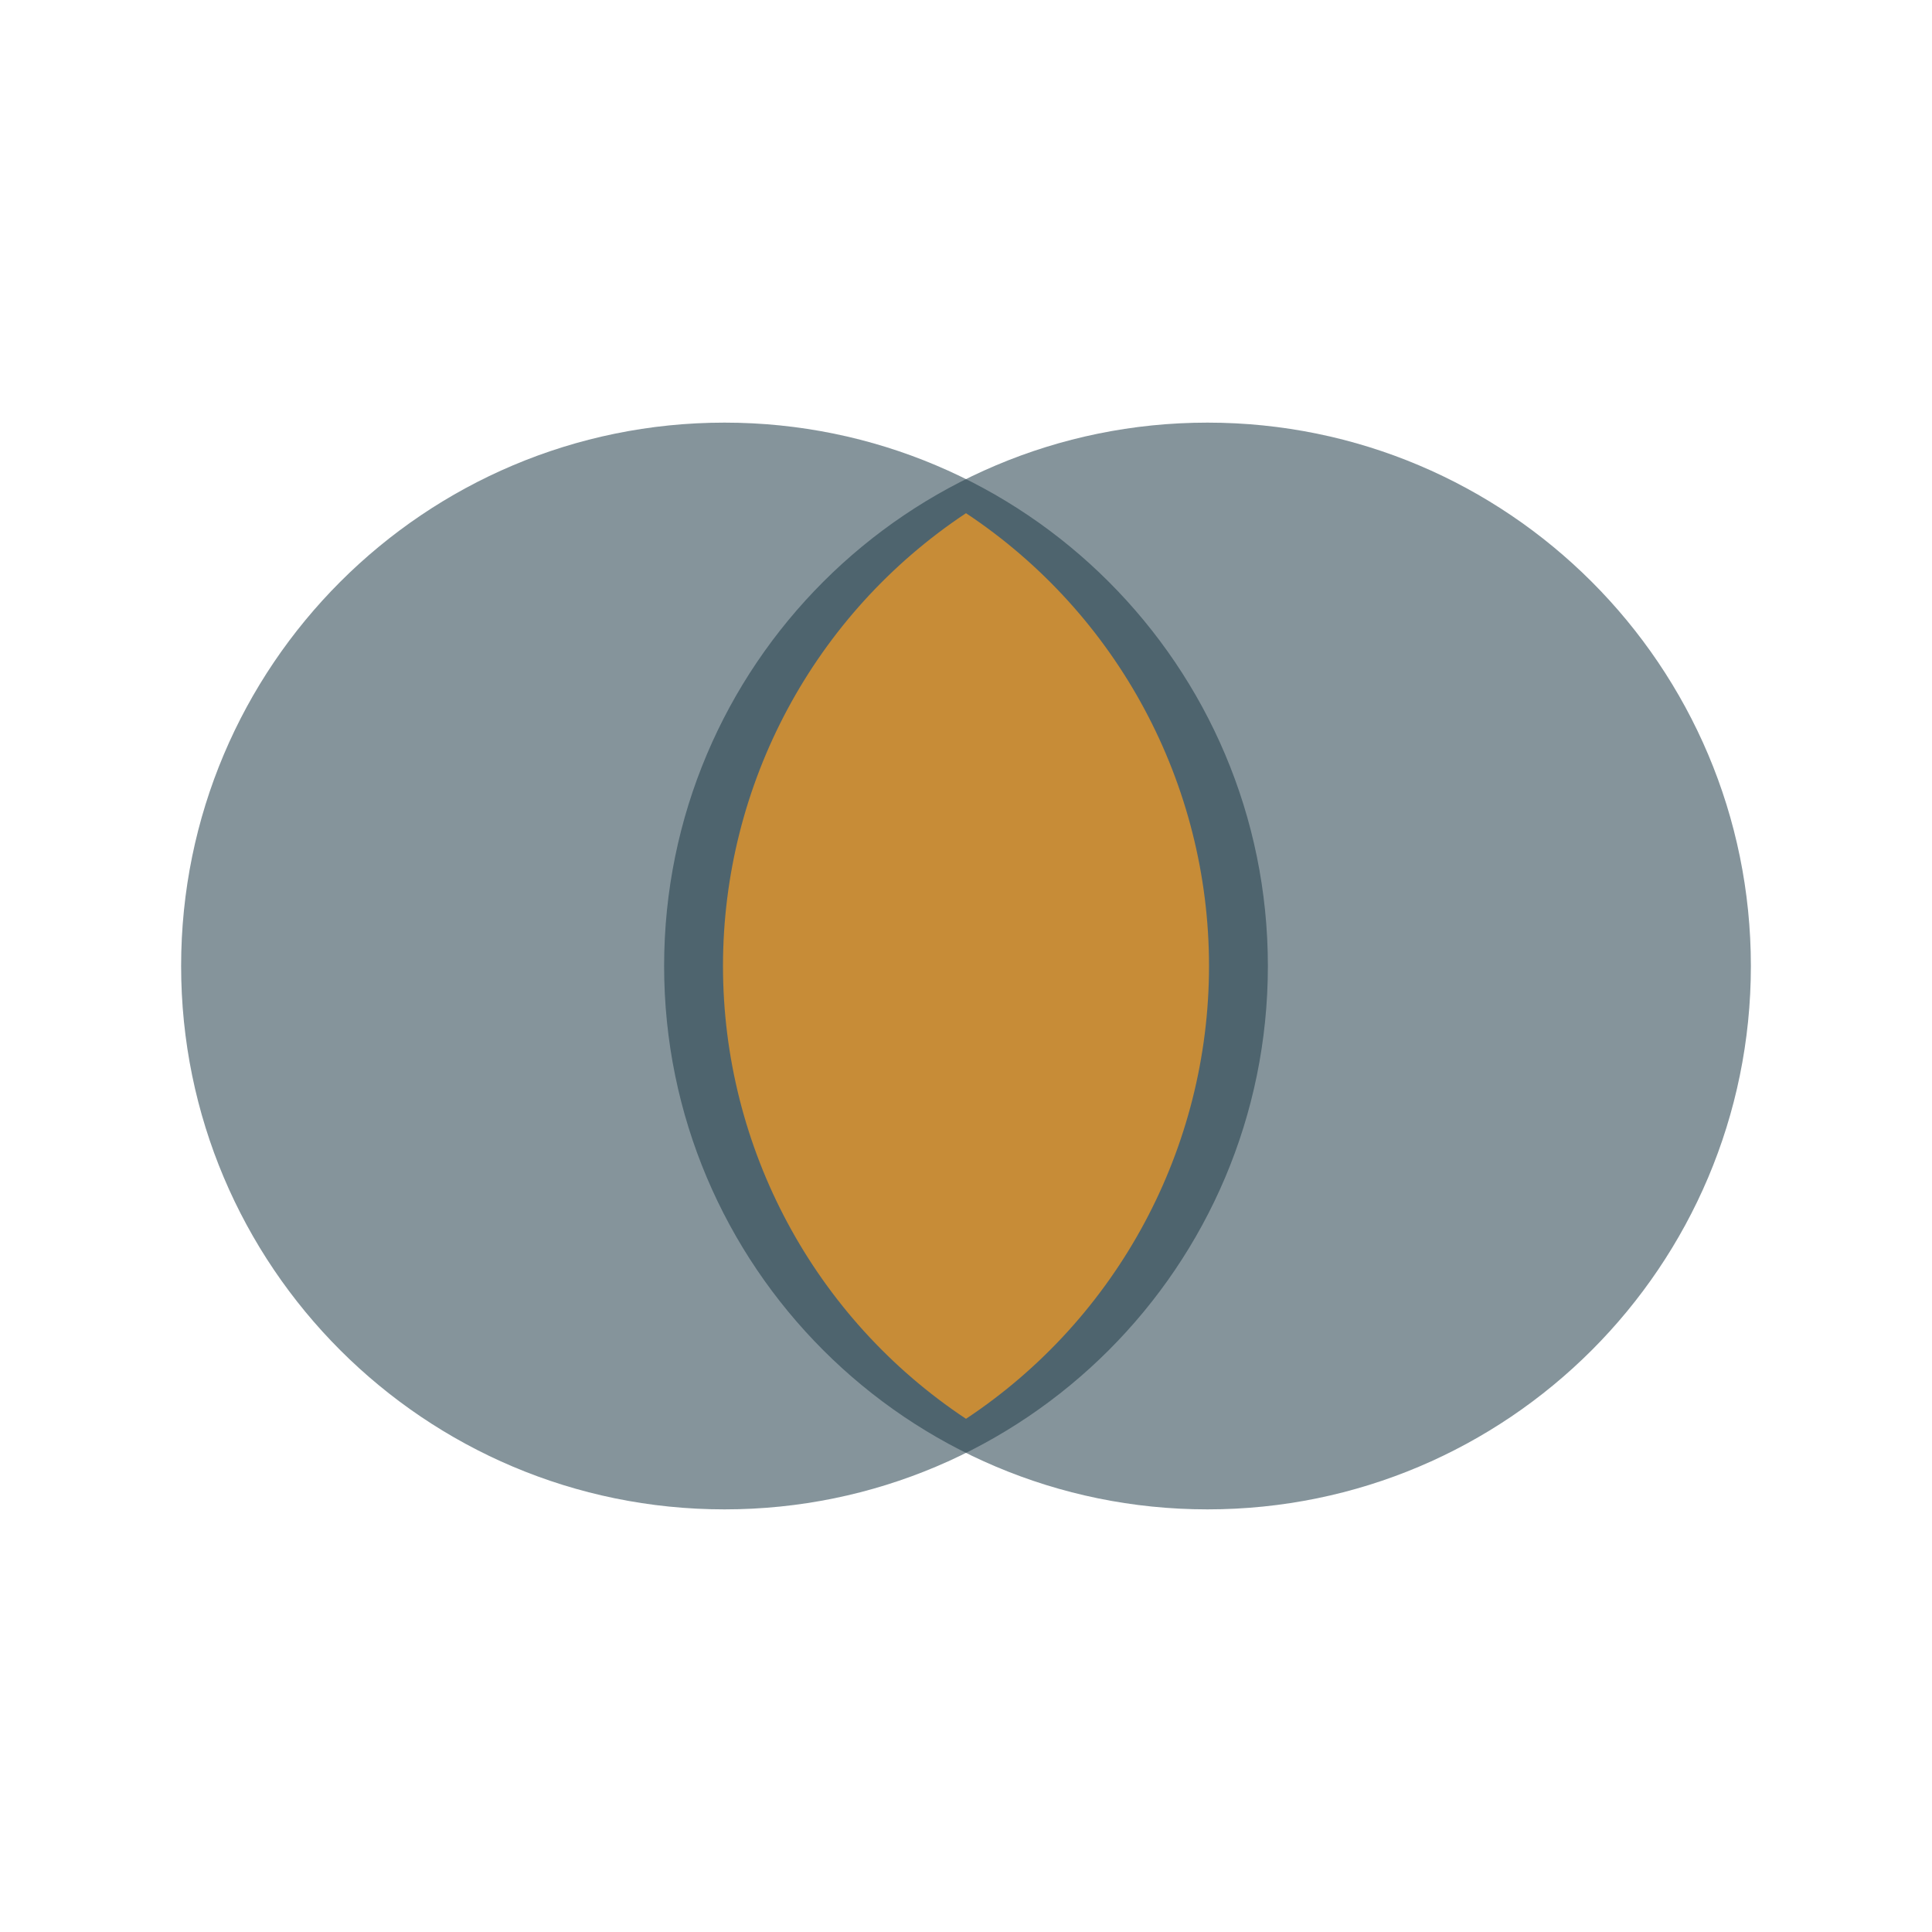
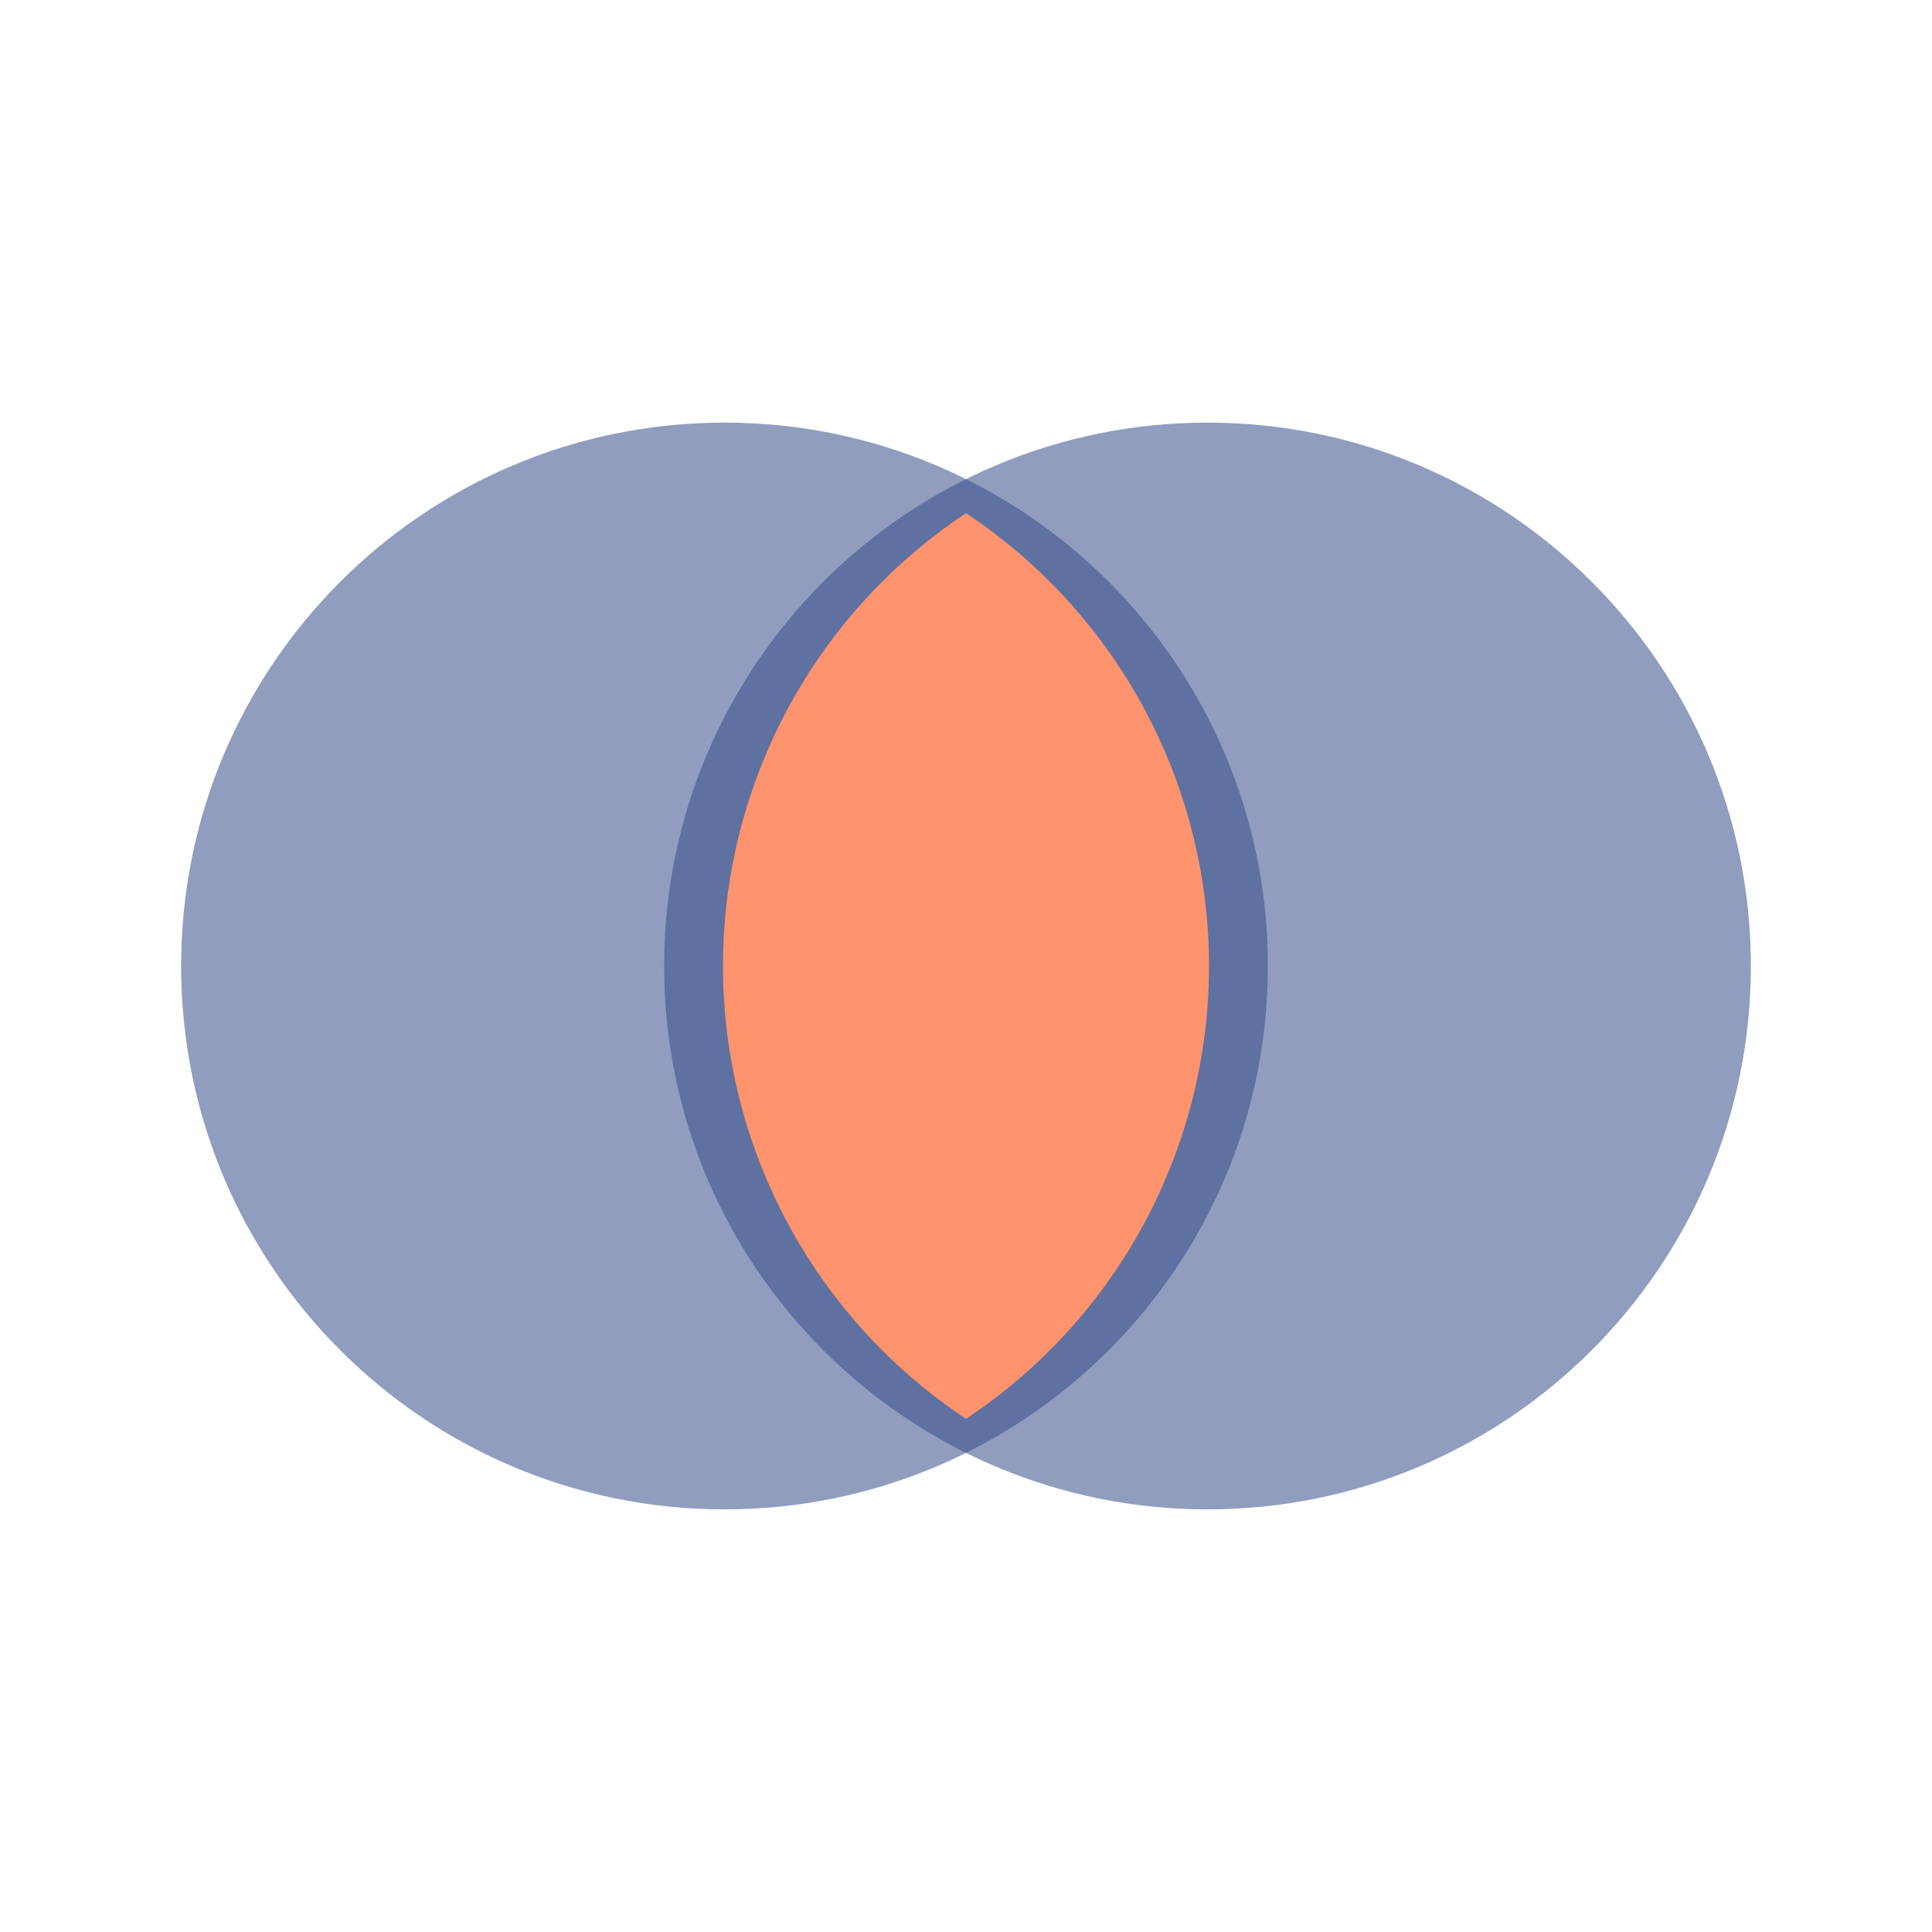
<svg xmlns="http://www.w3.org/2000/svg" viewBox="0 0 32 32">
-   <circle cx="12" cy="16" r="9" fill="#203c49" opacity="0.55" />
-   <circle cx="20" cy="16" r="9" fill="#203c49" opacity="0.55" />
-   <path d="M16 8.5a9 9 0 0 1 0 15a9 9 0 0 1 0-15z" fill="#c78c37" />
+   <circle cx="12" cy="16" r="9" fill="#344c88" opacity="0.55" />
+   <circle cx="20" cy="16" r="9" fill="#344c88" opacity="0.55" />
+   <path d="M16 8.5a9 9 0 0 1 0 15a9 9 0 0 1 0-15z" fill="#ff936d" />
</svg>
